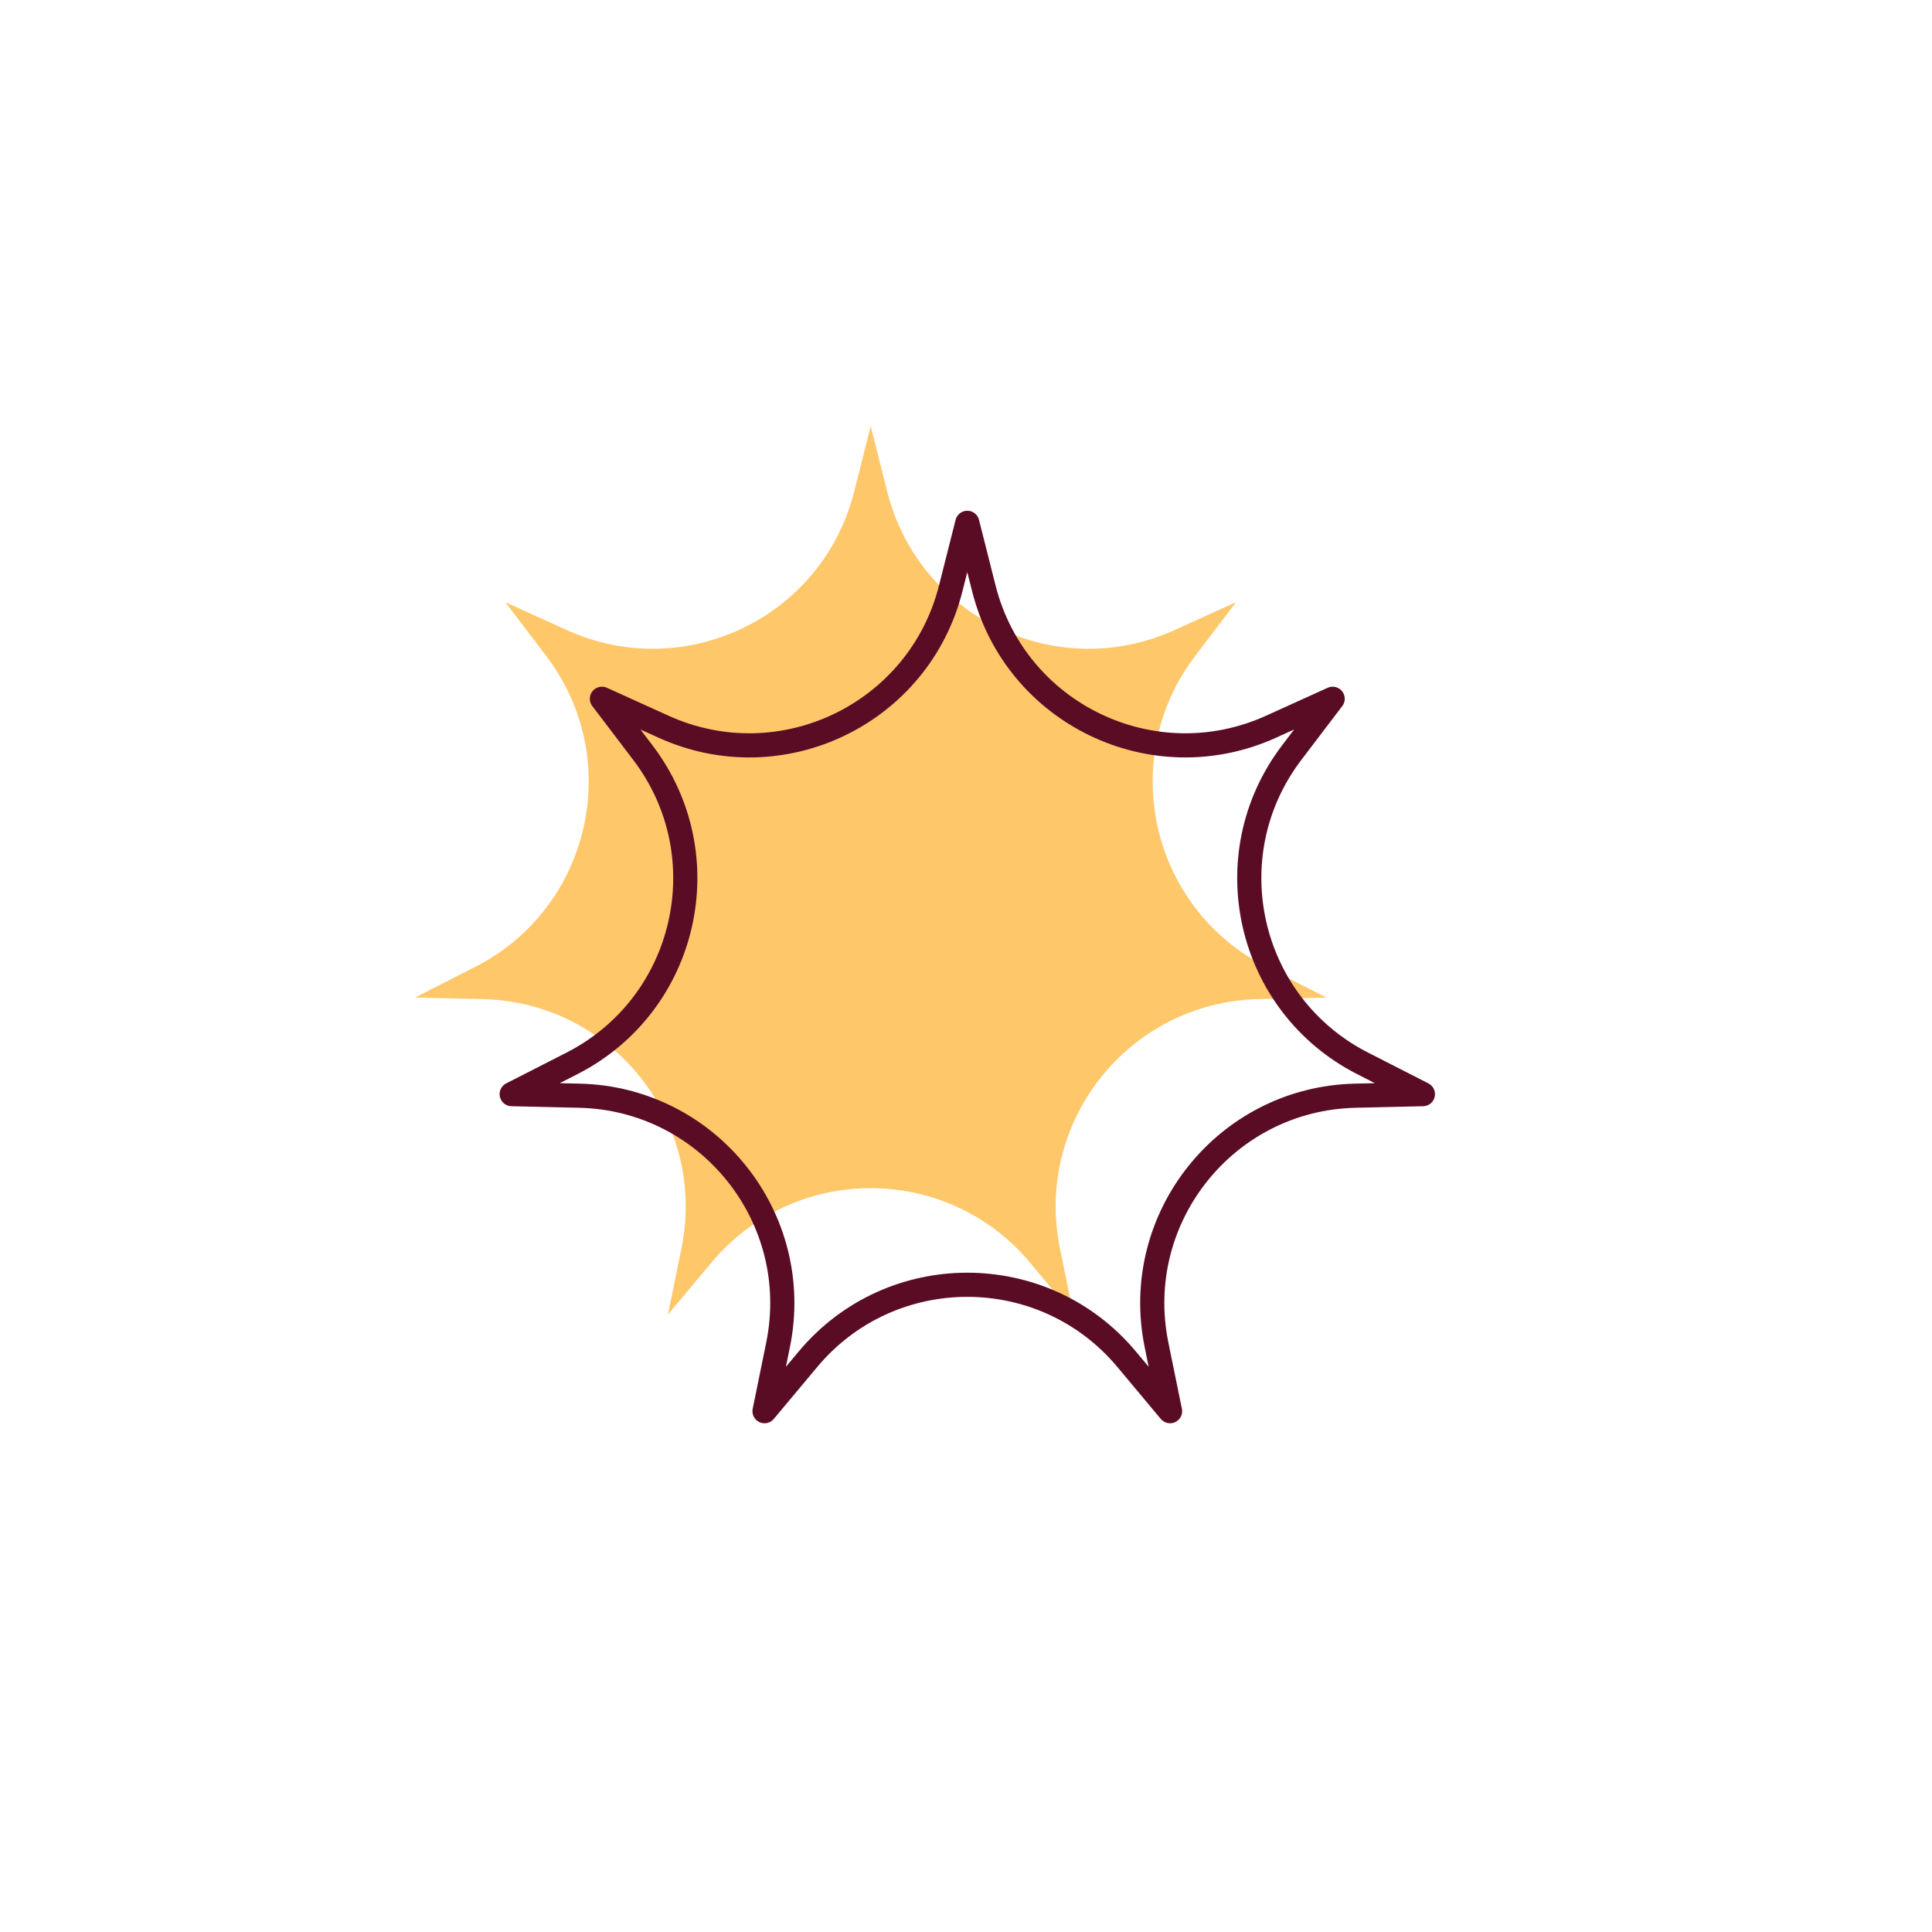
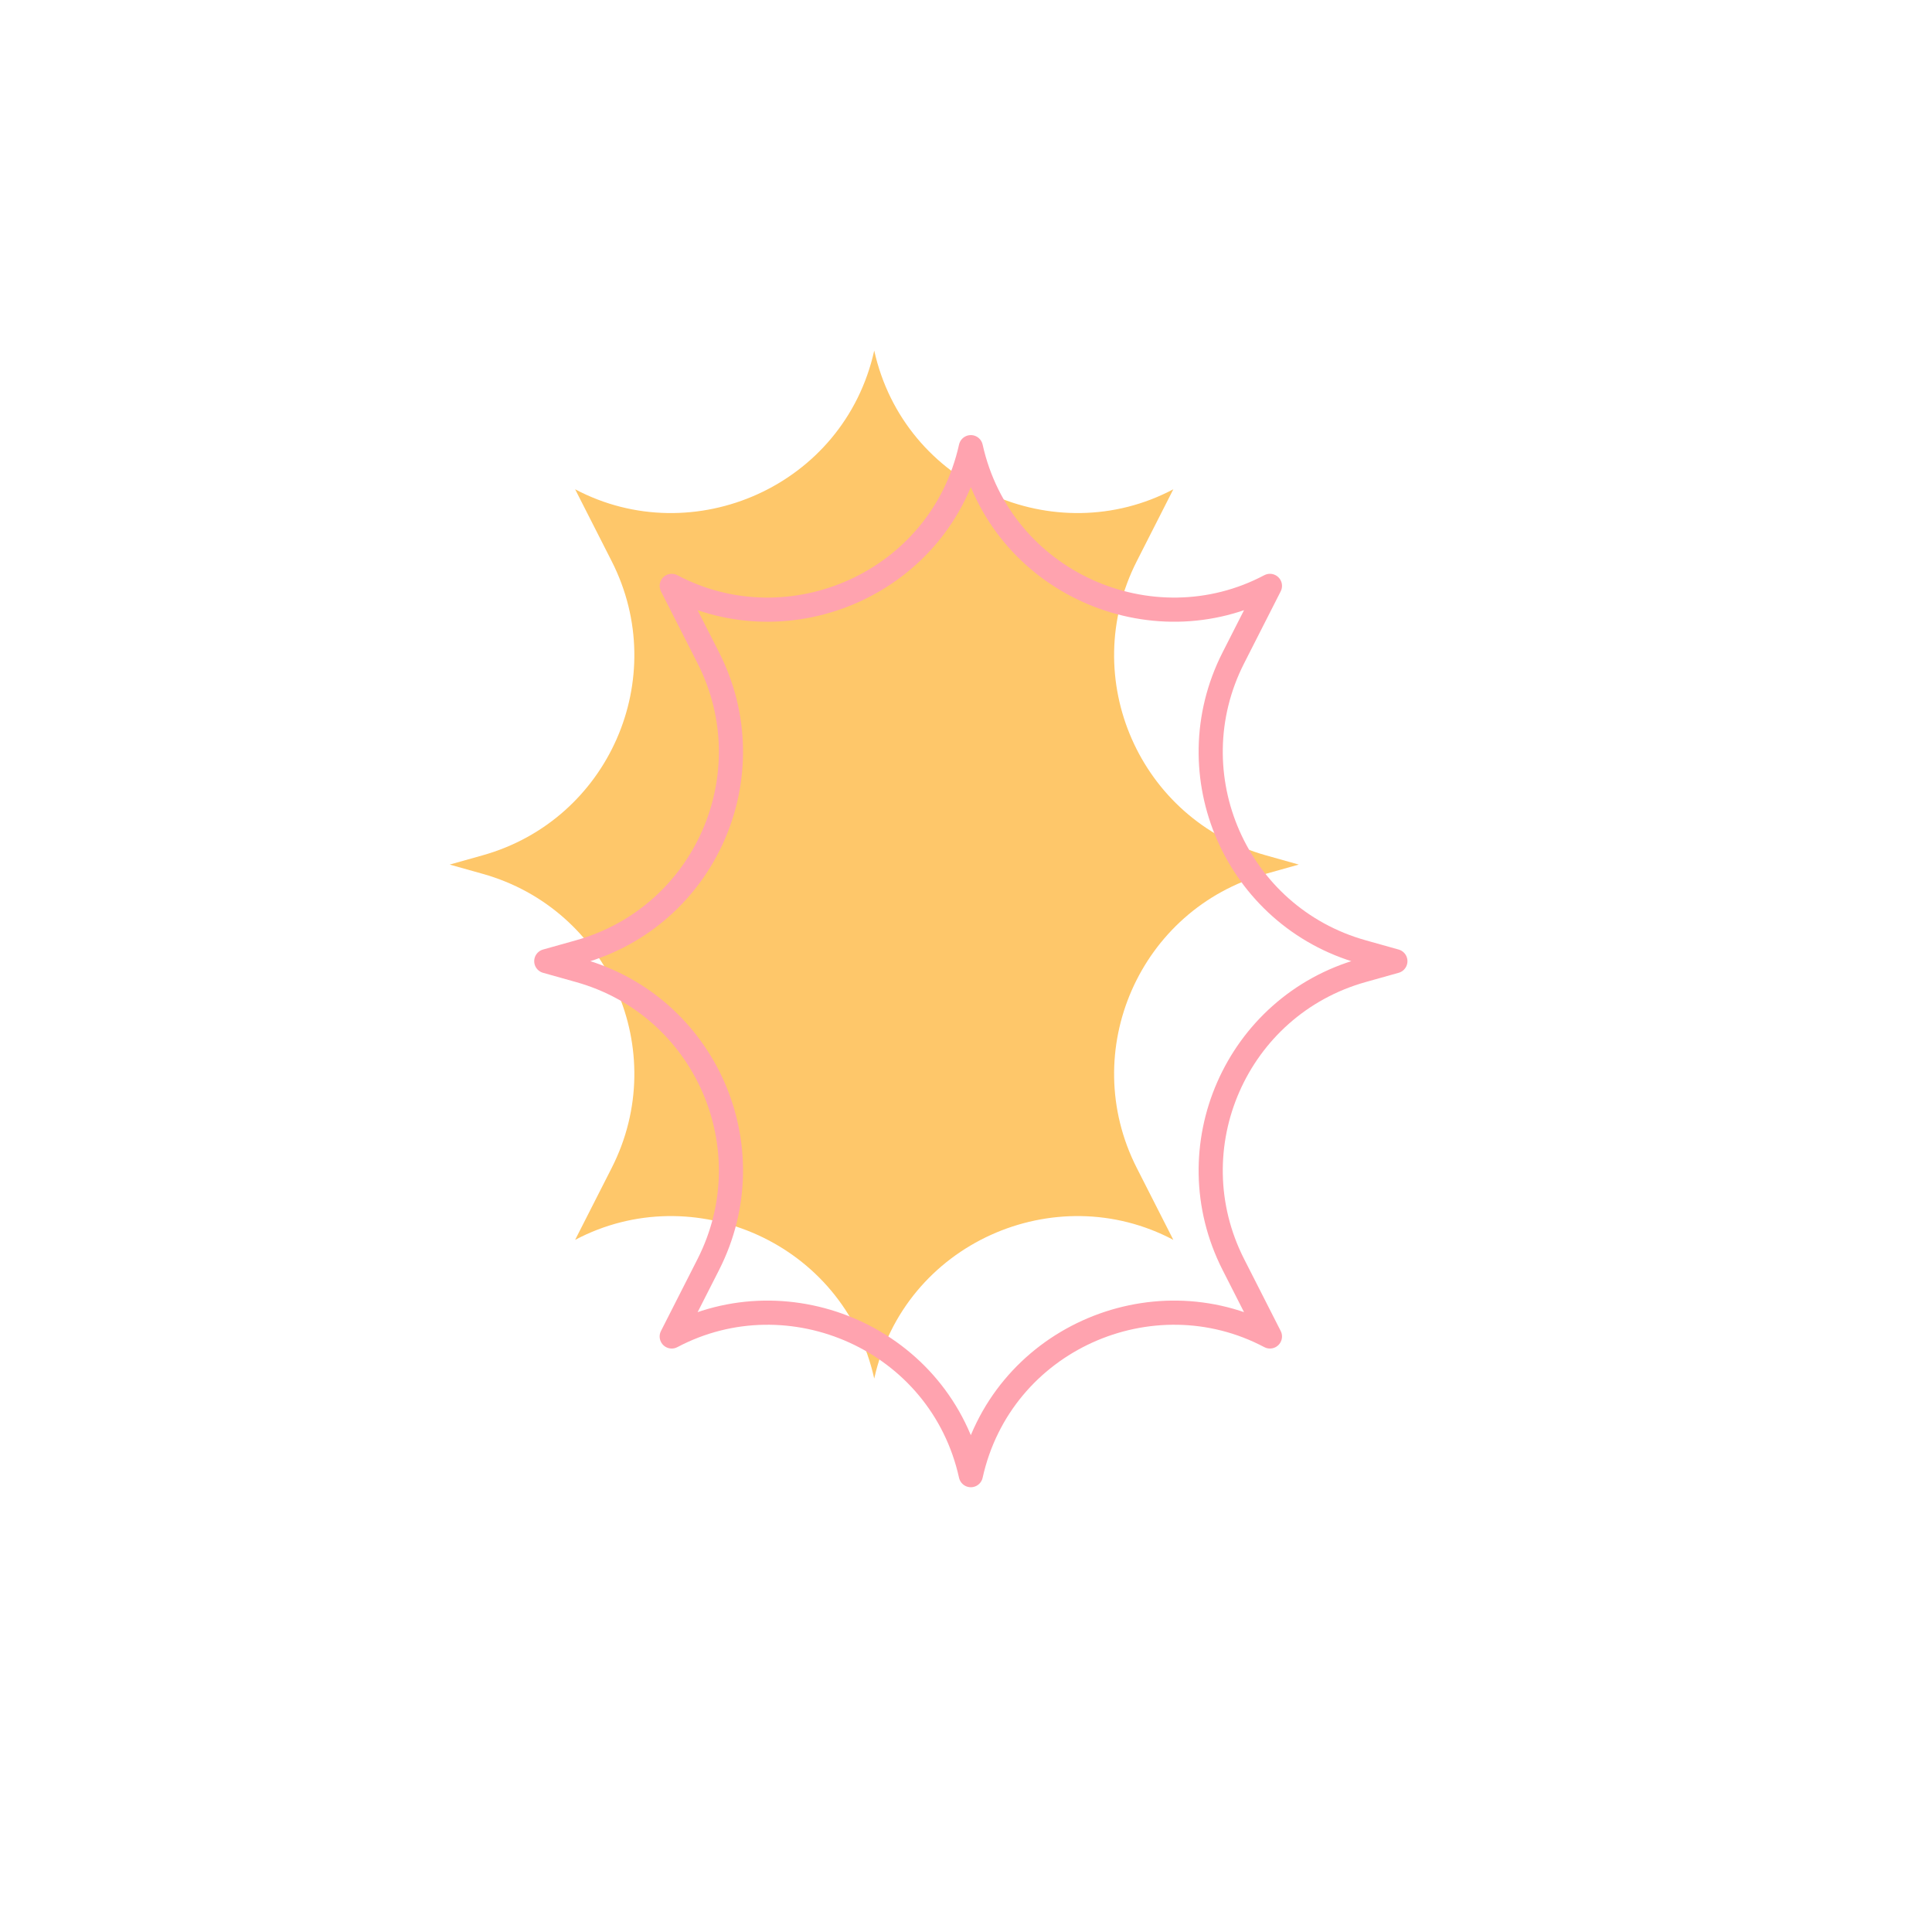
- <svg xmlns="http://www.w3.org/2000/svg" width="200" height="200" viewBox="0 0 200 200" stroke="#5a0c25" fill="none" stroke-width="2.5" stroke-linecap="round" stroke-linejoin="round">
-   <path fill="#fec76a" stroke="none" transform="translate(-10,-10)" d="m98.417 60.917 1.717-6.794 1.716 6.794c3.283 12.991 17.52 19.847 29.724 14.314l6.382-2.894-4.241 5.579c-8.11 10.666-4.594 26.072 7.341 32.163l6.242 3.186-7.006.162c-13.396.31-23.248 12.664-20.569 25.793l1.401 6.866-4.495-5.376c-8.594-10.281-24.396-10.281-32.99 0l-4.495 5.376 1.4-6.866c2.68-13.129-7.173-25.483-20.569-25.793l-7.006-.162 6.242-3.186c11.935-6.091 15.451-21.497 7.341-32.163l-4.241-5.579 6.382 2.894c12.204 5.534 26.441-1.323 29.724-14.314Z" />
-   <path d="m98.417 60.917 1.717-6.794 1.716 6.794c3.283 12.991 17.52 19.847 29.724 14.314l6.382-2.894-4.241 5.579c-8.11 10.666-4.594 26.072 7.341 32.163l6.242 3.186-7.006.162c-13.396.31-23.248 12.664-20.569 25.793l1.401 6.866-4.495-5.376c-8.594-10.281-24.396-10.281-32.99 0l-4.495 5.376 1.4-6.866c2.68-13.129-7.173-25.483-20.569-25.793l-7.006-.162 6.242-3.186c11.935-6.091 15.451-21.497 7.341-32.163l-4.241-5.579 6.382 2.894c12.204 5.534 26.441-1.323 29.724-14.314Z" />
+ <svg xmlns="http://www.w3.org/2000/svg" width="200" height="200" viewBox="0 0 200 200" stroke="#FFA3AF" fill="none" stroke-width="2.5" stroke-linecap="round" stroke-linejoin="round">
+   <path fill="#FEC76A" stroke="none" transform="translate(-10,-10)" d="M69.537 60.65c12.216 6.473 27.85-.33 30.963-14.358 3.112 14.027 18.747 20.83 30.963 14.358l-3.787 7.45c-6.144 12.089.301 26.777 13.357 30.441l3.416.959-3.416.959c-13.056 3.664-19.501 18.352-13.357 30.441l3.787 7.45c-12.216-6.473-27.851.331-30.963 14.358-3.112-14.027-18.747-20.831-30.963-14.357l3.787-7.451c6.144-12.089-.3-26.777-13.357-30.441l-3.416-.959 3.416-.959C73.023 94.877 79.468 80.19 73.324 68.1l-3.787-7.45Z" />
+   <path d="M69.537 60.65c12.216 6.473 27.85-.33 30.963-14.358 3.112 14.027 18.747 20.83 30.963 14.358l-3.787 7.45c-6.144 12.089.301 26.777 13.357 30.441l3.416.959-3.416.959c-13.056 3.664-19.501 18.352-13.357 30.441l3.787 7.45c-12.216-6.473-27.851.331-30.963 14.358-3.112-14.027-18.747-20.831-30.963-14.357l3.787-7.451c6.144-12.089-.3-26.777-13.357-30.441l-3.416-.959 3.416-.959C73.023 94.877 79.468 80.19 73.324 68.1l-3.787-7.45Z" />
</svg>
